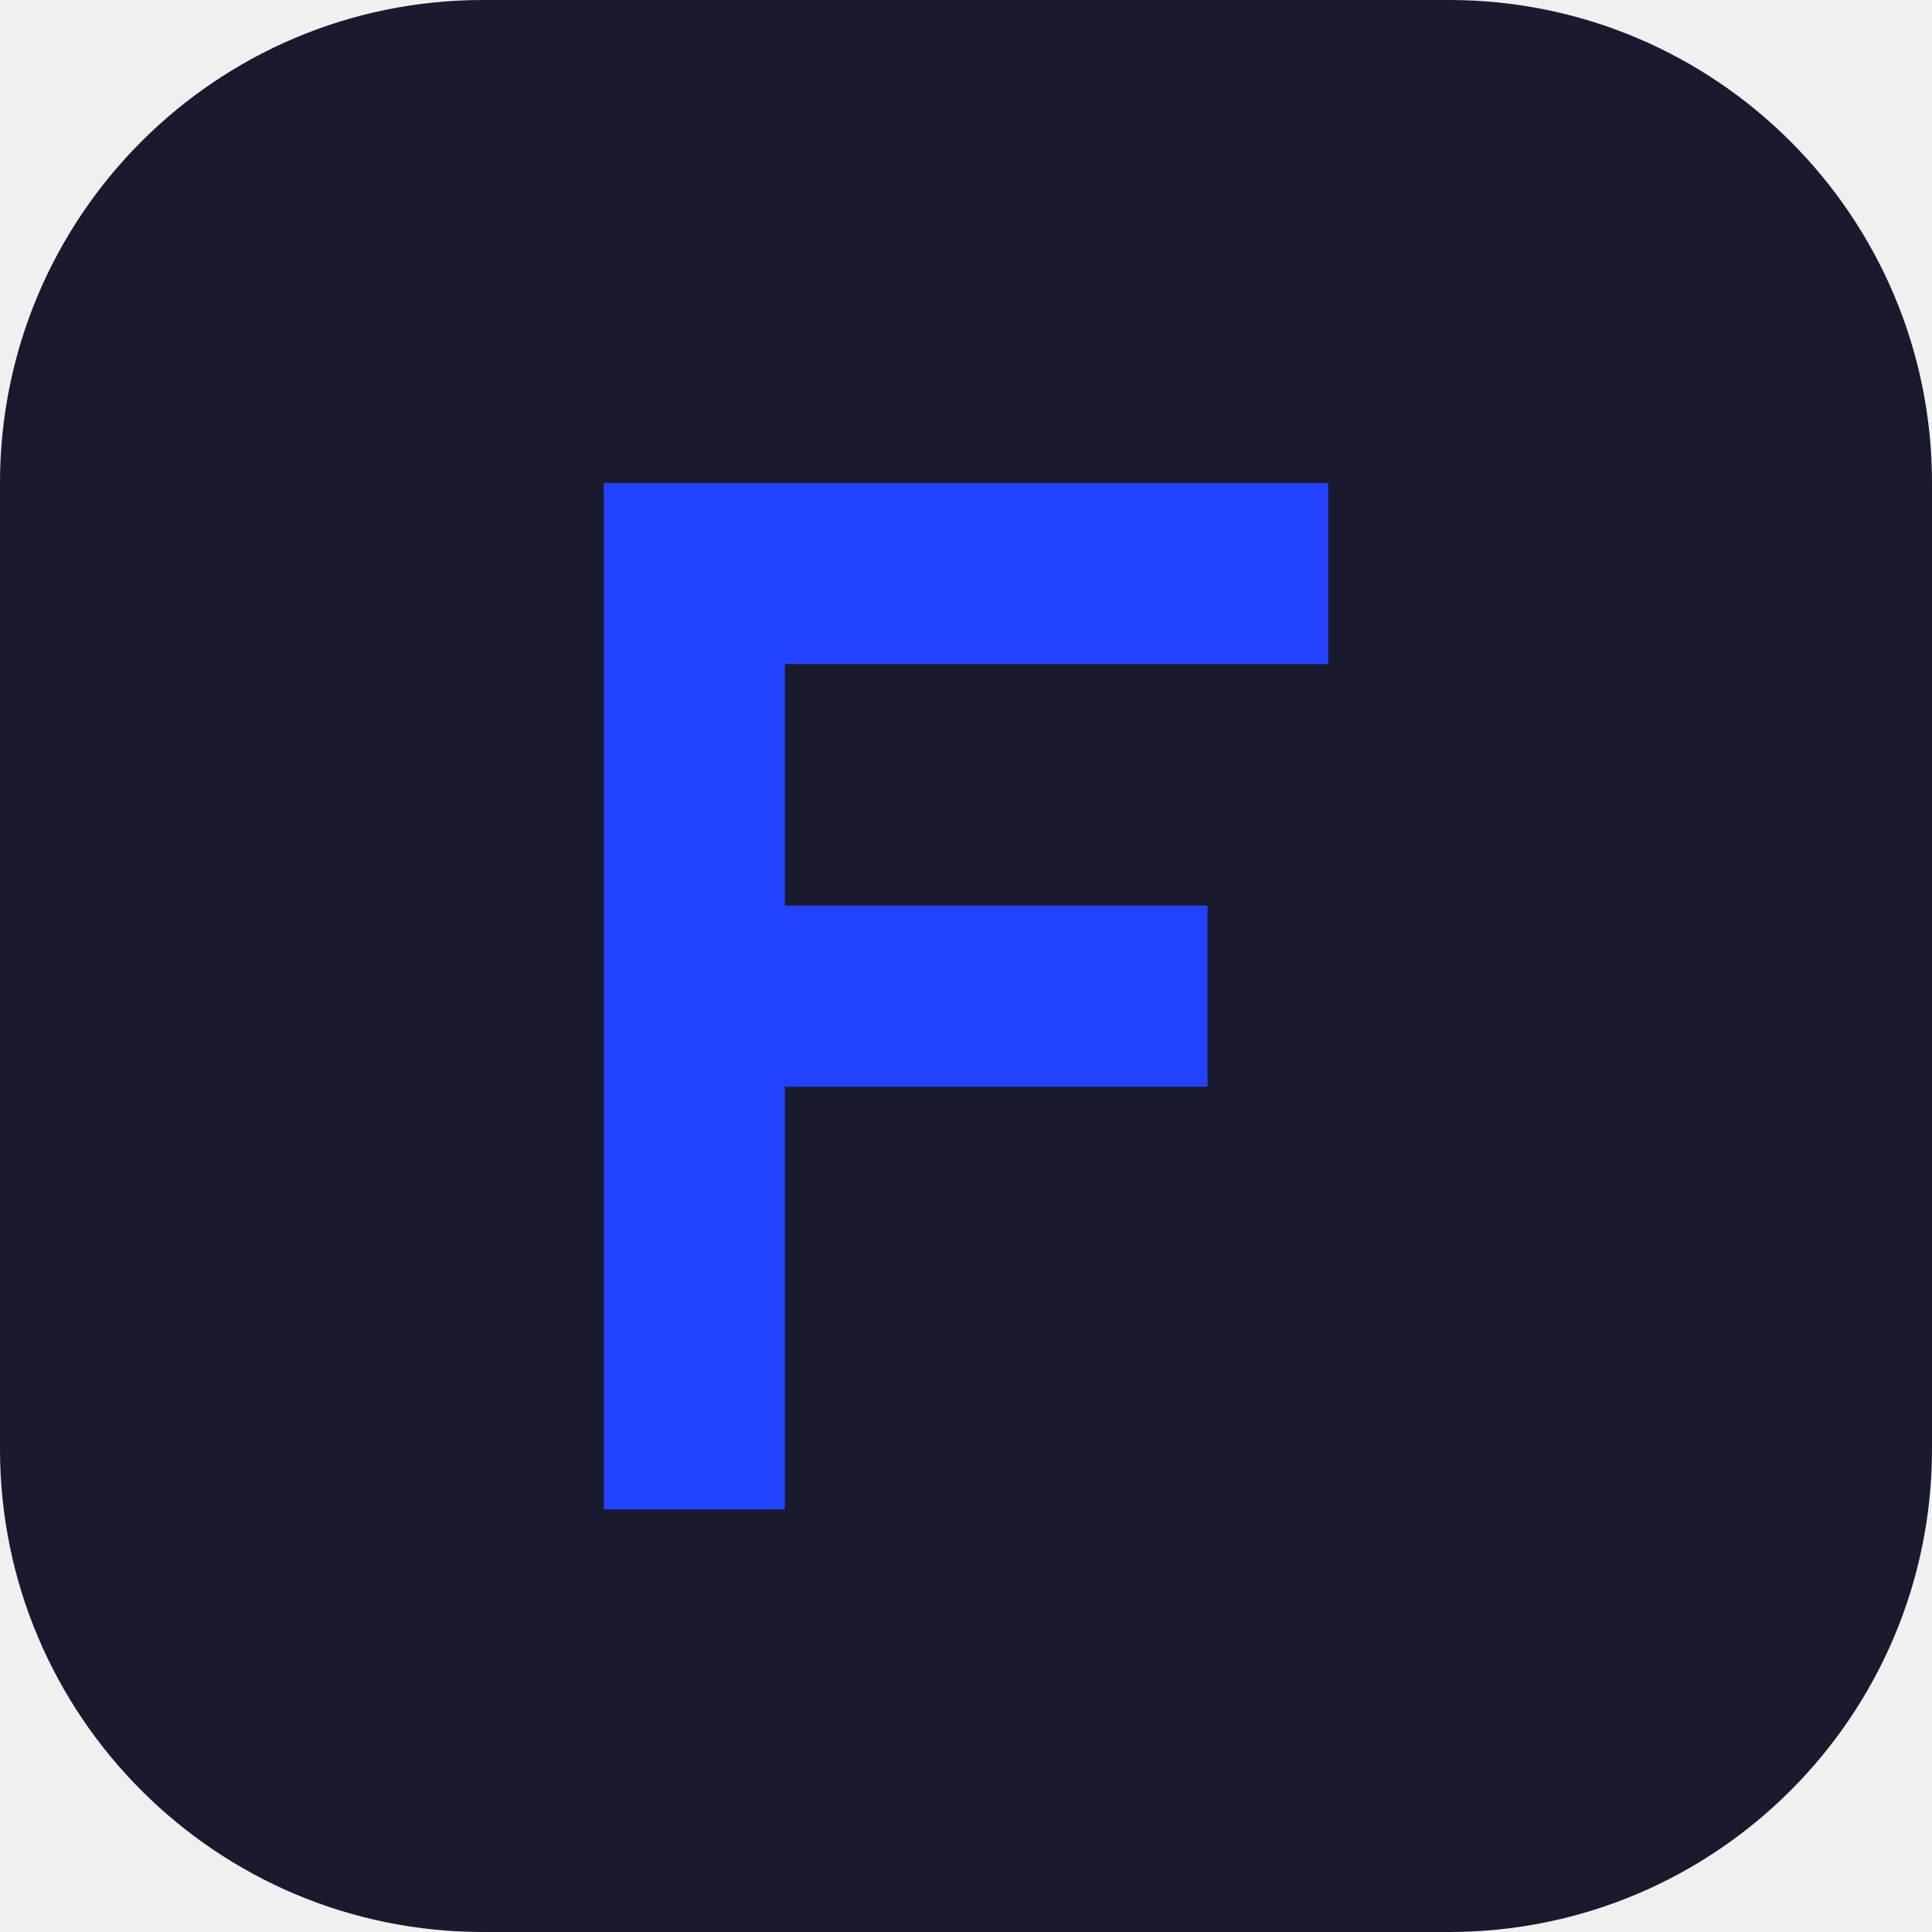
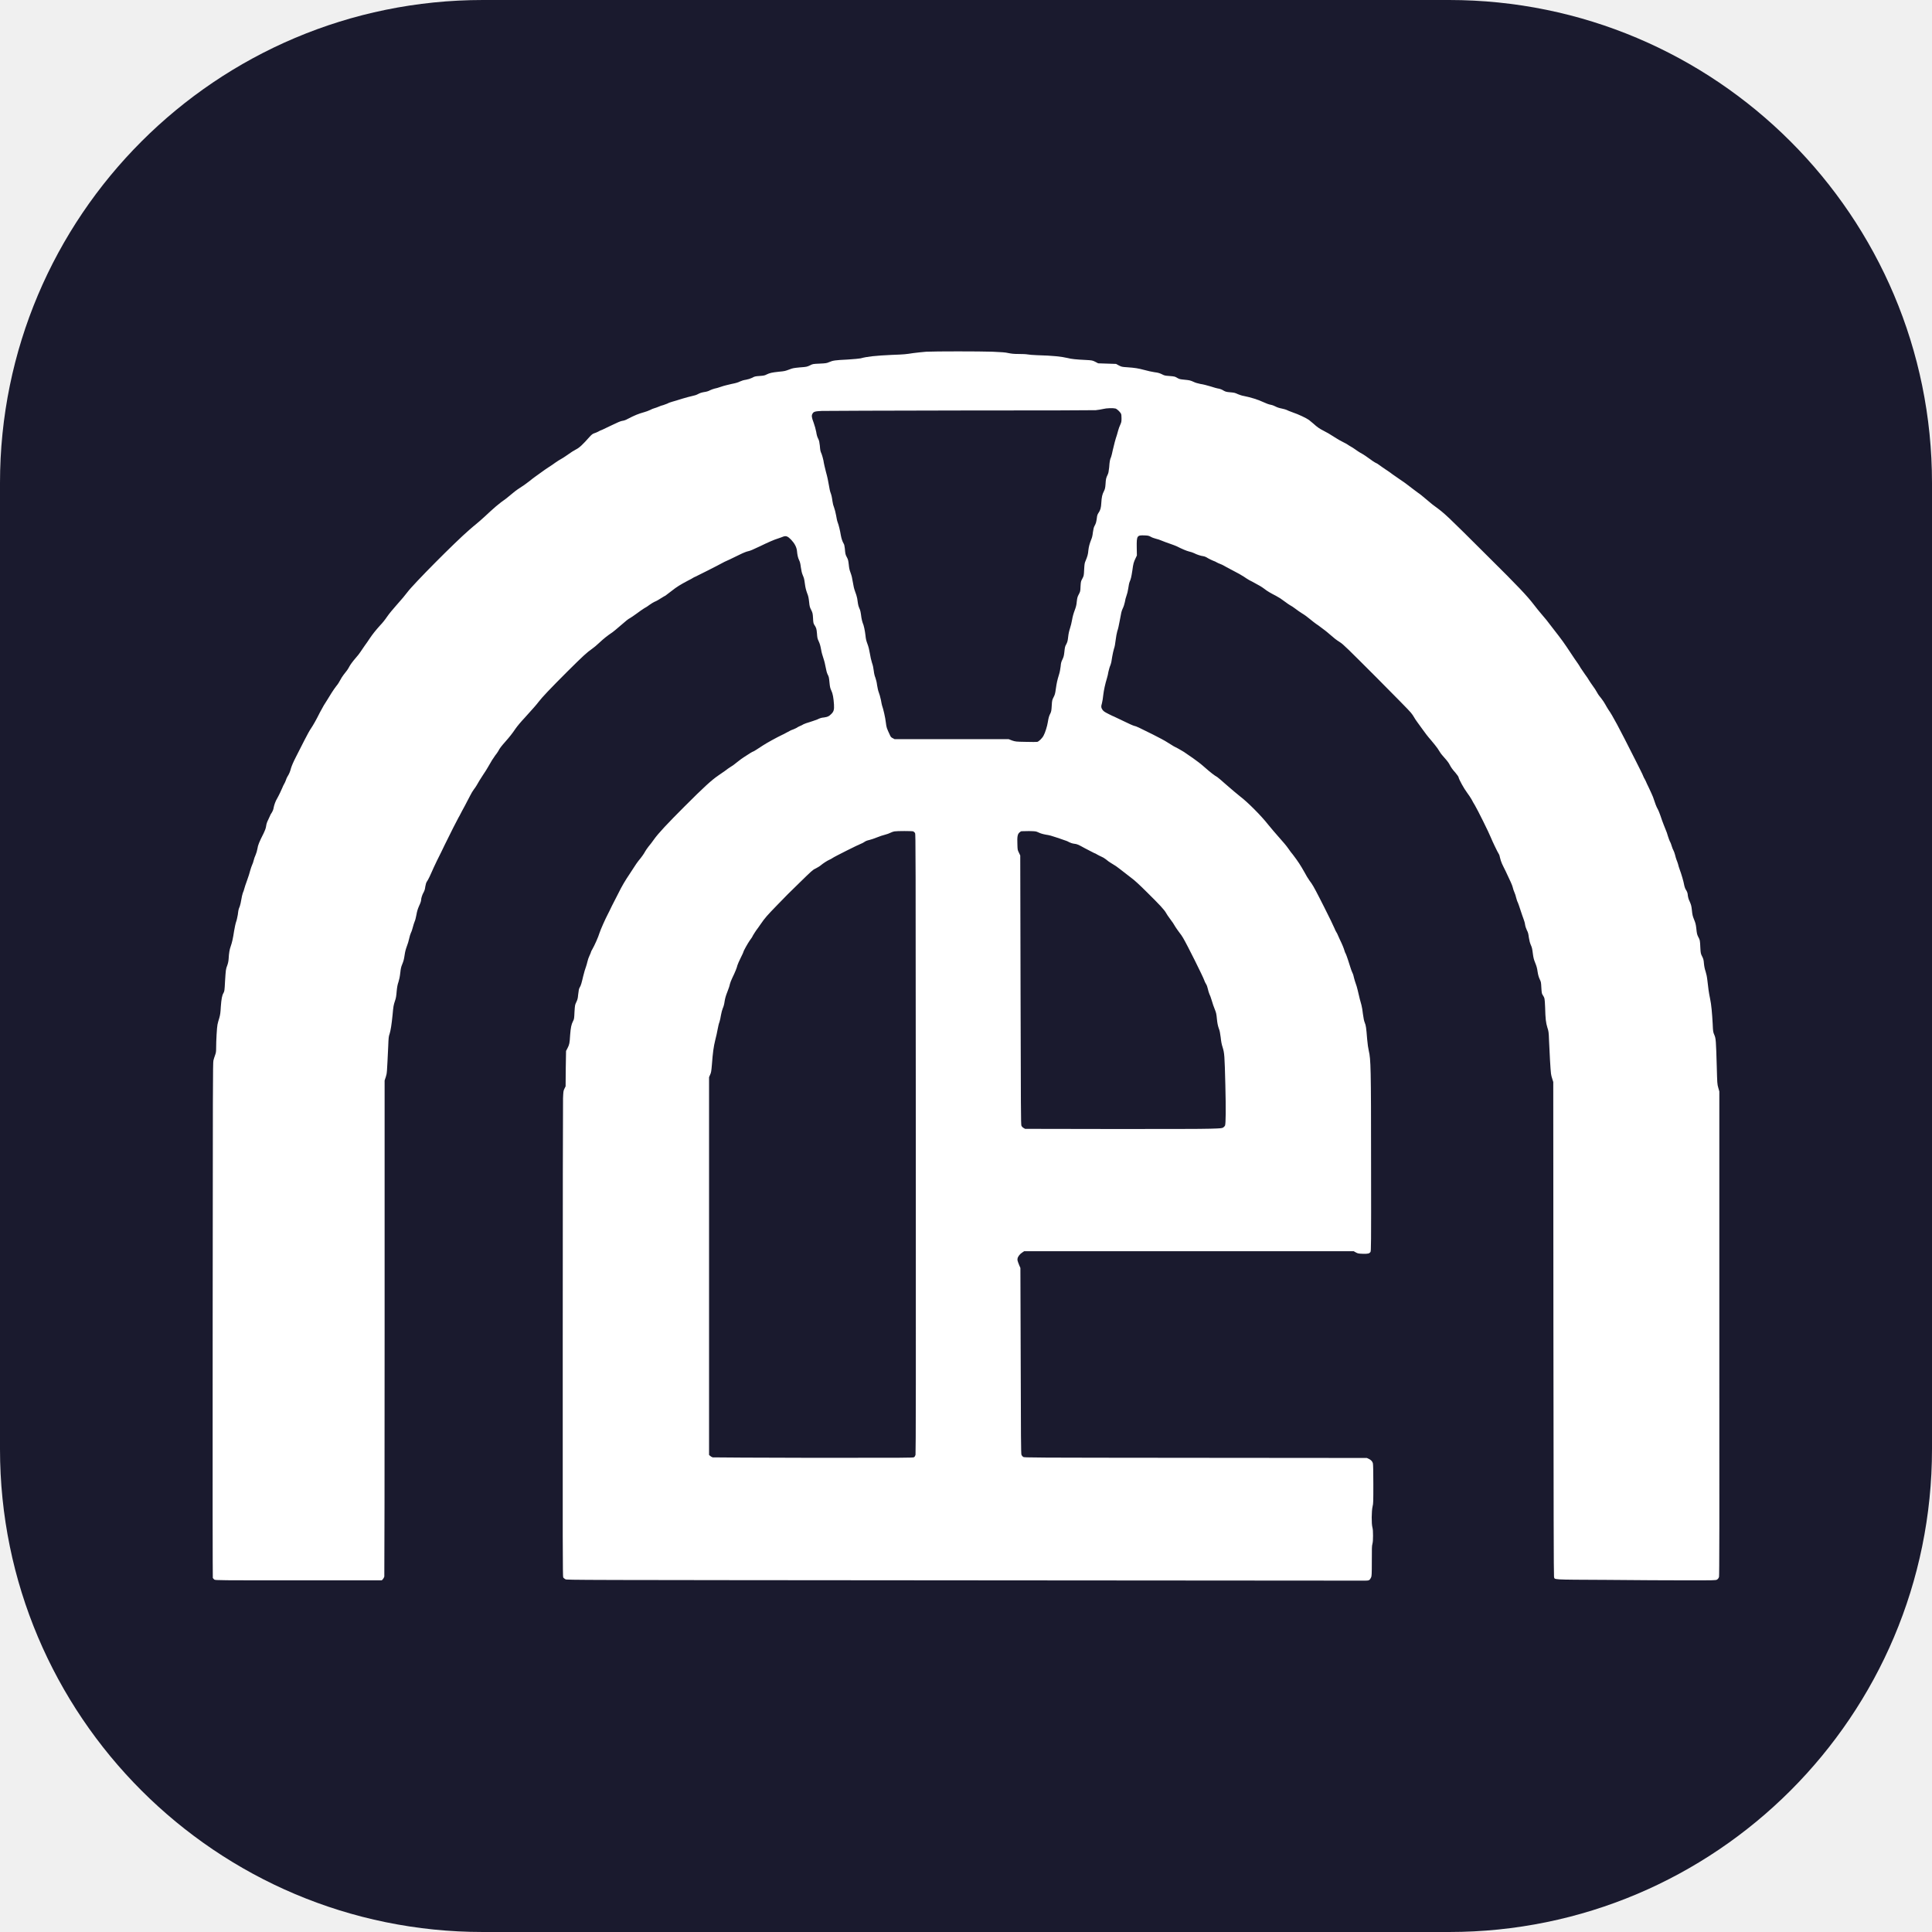
<svg xmlns="http://www.w3.org/2000/svg" width="32" height="32" viewBox="0 0 32 32" fill="none">
  <rect width="32" height="32" rx="8" fill="#1a1a2e" />
-   <path d="M10 8h12v3h-9v4h7v3h-7v7h-3V8z" fill="#2242FF" />
+   <g transform="translate(3.520 5.818) scale(0.02496)">
+     <path d="M473.6 0.3C471.2 0.5 467.4 0.9 465.1 1.2C459.9 2 459.2 2.1 450.9 2.4C440.1 2.9 434.4 3.5 430.1 4.7C429.2 4.9 425.8 5.2 421.4 5.5C413.2 5.9 411.7 6.1 409.2 7.2C407.6 7.9 407.1 8 402.9 8.2C398.4 8.4 398.3 8.4 396.4 9.4C394.5 10.3 394.1 10.4 389.8 10.7C385.8 11.1 385 11.2 383 12C380 13.1 380 13.2 375.6 13.6C371.1 14.1 369.8 14.4 367.7 15.4C366.4 16.1 365.7 16.2 363 16.4C360.1 16.6 359.7 16.7 358.1 17.6C356.8 18.2 355.6 18.6 354 18.9C352.4 19.1 351 19.6 349.9 20.1C348.8 20.7 347 21.2 344.4 21.7C342.3 22.2 339.2 22.9 337.6 23.5C335.9 24.1 333.9 24.7 333.1 24.8C332.3 25 330.9 25.5 330.1 25.9C329.1 26.5 327.6 26.9 326.1 27.1C324.4 27.4 323.3 27.8 322.2 28.4C321.1 29 319.8 29.4 318.3 29.7C317.1 29.9 314.1 30.8 311.6 31.5C309.1 32.3 306.2 33.2 305 33.5C303.9 33.8 302.5 34.3 301.9 34.7C301.3 34.9 300.1 35.4 299.2 35.7C298.3 35.9 296.8 36.4 296 36.8C295.1 37.2 293.9 37.6 293.2 37.8C292.6 37.9 291.3 38.5 290.3 39C289.3 39.5 287.6 40.1 286.5 40.4C282.6 41.5 280.3 42.4 275.3 45C274.3 45.6 272.8 46.1 271.8 46.2C270.7 46.4 268.8 47.2 265.1 49C262.2 50.4 259.3 51.8 258.6 52.1C257.9 52.3 256.6 52.9 255.8 53.4C255 53.8 253.8 54.3 253.1 54.5C252.1 54.9 251.6 55.3 250.2 56.8C245.7 61.9 243.5 64 241.1 65.2C239.9 65.8 237.8 67.1 234.6 69.4C233.6 70.1 232.1 71.1 231.3 71.5C230.5 71.9 228.8 73 227.5 73.9C226.3 74.8 224.1 76.3 222.8 77.1C221.4 78 219.4 79.4 218.2 80.3C217 81.2 215.2 82.5 214.3 83.1C213.3 83.8 211.6 85.1 210.4 86.1C208.4 87.7 206 89.4 202.4 91.7C201.6 92.2 200 93.5 198.8 94.5C197.5 95.6 195.8 97 194.9 97.7C189.9 101.2 186.8 103.9 180.4 109.9C178.6 111.6 176.1 113.7 174.9 114.7C173.7 115.7 171.6 117.4 170.3 118.6C160.9 126.7 133.3 154.5 129.3 159.9C127.4 162.4 126.2 163.8 121.8 168.8C119.8 171 117.1 174.3 115.8 176.2C114.6 178 112.6 180.5 111.4 181.7C108.3 185.1 106.1 187.9 104.3 190.6C103.5 191.9 101.9 194.1 100.9 195.5C99.9 196.9 98.6 198.8 98.1 199.6C97.6 200.4 96.3 202.1 95.2 203.3C92.8 206.1 91.5 207.9 90.7 209.4C90.1 210.7 88.7 212.6 86.9 214.8C86.2 215.7 85.2 217.3 84.7 218.3C84.2 219.3 83.1 221.1 82.2 222.1C81.3 223.2 79.9 225.3 79 226.7C78.1 228.2 76.8 230.3 76.1 231.4C74.6 233.6 73.2 236 71.3 239.6C68.6 245 66.8 248.1 65.4 250.2C64.6 251.3 62.6 254.9 61 258.1C59.4 261.3 56.9 266.2 55.4 269.1C53.6 272.6 52.6 275 52.1 276.6C51.5 278.9 50.9 280.4 49.7 282.3C49.4 282.8 48.9 283.8 48.7 284.6C48.4 285.4 47.9 286.6 47.5 287.2C47.1 287.9 46.6 288.9 46.4 289.5C46.1 290.4 43.8 295.2 42.8 296.9C41.9 298.3 40.9 301.1 40.6 302.7C40.4 304.1 40 305 39.3 306.2C38.7 307 38.2 308 38.1 308.4C38 308.7 37.4 309.9 36.9 311C36.2 312.4 35.8 313.5 35.6 314.9C35.4 316.5 35 317.5 33.8 320.1C31.1 325.4 30.1 327.8 29.8 330.1C29.6 331.4 29.1 333 28.6 334.2C28.1 335.3 27.5 336.9 27.3 337.9C27.1 338.9 26.6 340.2 26.3 340.8C26 341.5 25.4 343.1 25 344.6C24.7 346 23.7 349 22.9 351.2C22.1 353.3 21.3 355.8 21.1 356.6C20.9 357.4 20.5 358.7 20.1 359.5C19.8 360.4 19.3 362.4 19.1 363.9C18.9 365.4 18.4 367.4 18.1 368.3C17.2 370.5 17.2 370.6 16.8 373.8C16.5 375.3 16.1 377.5 15.7 378.5C15.3 379.6 14.7 382.4 14.3 384.8C13.6 389.5 13 392.3 12 395.1C11.3 397 10.9 399.4 10.7 403.1C10.6 404.7 10.3 406.1 9.8 407.5C8.8 410 8.8 410.5 8.3 418.2C8 424.3 7.9 424.7 7.3 425.8C6.3 427.5 5.9 429.7 5.5 435C5.3 438.9 5.1 440.3 4.5 442.4C4 443.9 3.5 445.8 3.3 446.8C2.9 448.6 2.4 457.5 2.4 462.4C2.4 464.7 2.3 465.5 1.7 467.1C1.3 468.2 0.8 469.8 0.6 470.6C0.2 472.1 0.2 488.1 0.1 642.7C0 755.4 0.1 813.5 0.2 814C0.4 814.3 0.8 814.8 1.2 815.1C1.9 815.6 4.4 815.6 57.1 815.6L112.3 815.6L113 814.9C113.4 814.5 113.8 813.7 114 813.1C114.1 812.4 114.2 738.1 114.2 647.9L114.2 483.9L115 481.5C115.8 478.8 115.7 479.7 116.6 461C116.8 455.6 116.9 454.6 117.5 453C118.2 450.7 118.8 447.2 119.5 440.2C120 434.6 120.1 434 121.2 430.7C121.7 429.4 122 427.5 122.2 424.7C122.5 421.7 122.8 420.2 123.4 418.5C123.9 416.9 124.3 415.1 124.6 412.4C124.9 409.6 125.2 408.4 125.8 407C126.8 404.5 127 403.8 127.5 400.5C127.8 398.4 128.2 396.9 128.9 395C129.5 393.5 130.2 391.2 130.5 389.7C130.8 388.3 131.3 386.6 131.7 385.8C132.1 385.1 132.6 383.5 132.9 382.3C133.2 381 133.8 379.3 134.1 378.5C134.5 377.7 135 375.7 135.3 374C135.7 371.7 136.1 370.3 137.1 368C137.9 366.4 138.4 364.8 138.4 364.3C138.4 363 139.2 360.5 140.1 359C140.7 357.9 141 356.9 141.2 355.2C141.5 353.5 141.8 352.6 142.2 352C142.9 351.2 145.3 346.1 145.7 345C145.8 344.6 147.3 341.5 148.9 338.1C150.6 334.7 153 329.9 154.2 327.3C157.5 320.5 162.8 310.1 163.2 309.5C163.3 309.4 164.4 307.4 165.6 305C166.9 302.7 168.3 300 168.8 299C169.4 297.9 170.4 296 171 294.8C171.7 293.4 172.7 291.7 173.4 290.8C174.1 289.9 174.9 288.7 175.3 288C176.3 286.1 177.8 283.8 179.6 281C180.6 279.6 181.8 277.6 182.4 276.6C185.1 271.8 186.3 270 187.6 268.2C188.4 267.2 189.4 265.8 189.7 265.2C190.4 263.7 191.8 261.9 194.2 259.2C197.2 255.8 198.8 253.8 201.1 250.4C202.2 248.8 204.8 245.7 206.9 243.5C212.7 237.1 215 234.5 216.5 232.5C218.8 229.5 223.9 224.1 235.6 212.4C245.9 202.2 248.2 200 252.2 197.2C253 196.7 255.1 194.9 256.8 193.3C259.7 190.6 261.8 188.9 265.5 186.4C266.3 185.8 268.4 184.1 270.2 182.5C274.7 178.6 275.8 177.7 277 177.1C277.6 176.8 279.6 175.4 281.4 174.1C283.2 172.7 285.5 171.2 286.4 170.6C287.4 170.1 289.1 169 290.1 168.2C291.2 167.4 292.6 166.6 293.2 166.3C294.5 165.8 296.1 164.9 298.4 163.4C299.1 162.9 300.1 162.4 300.5 162.2C300.9 161.9 302.8 160.5 304.7 159C308.1 156.3 310.4 154.9 315.5 152.2C317 151.5 318.5 150.6 318.8 150.4C319.2 150.1 319.9 149.8 320.4 149.6C321.5 149.1 334.5 142.6 339.8 139.7C340.2 139.5 341.7 138.8 343.1 138.2C344.5 137.5 347.4 136.1 349.7 135C352.3 133.7 354.4 132.9 355.4 132.7C356.8 132.4 358.3 131.8 363.3 129.4C368.4 126.9 373 124.9 375.1 124.3C376.5 123.8 378.1 123.3 378.7 123C380.6 122.3 381.8 122.8 384 125.1C386.2 127.4 387.5 129.9 387.8 132.2C388.1 135.4 388.5 137 389.2 138.5C389.8 139.7 390.1 140.8 390.4 143.3C390.7 145.5 391.1 147.2 391.6 148.4C392.6 150.8 392.6 150.8 393.1 154.4C393.4 156.7 393.8 158.3 394.5 160.3C395.4 162.5 395.6 163.7 395.9 166.4C396.2 169.4 396.4 170 397.3 171.7C398.2 173.6 398.3 173.9 398.5 177.1C398.6 179.8 398.8 180.6 399.2 181.3C400.7 183.6 400.8 184 401.1 187.2C401.3 189.9 401.4 190.7 402.1 192.1C403.1 194.3 403.3 195.1 403.9 198.2C404.1 199.6 404.8 202.1 405.4 203.8C406 205.5 406.6 208.1 406.9 209.8C407.3 211.9 407.6 213.2 408.2 214.5C409 215.9 409.1 216.6 409.4 219.7C409.7 222.8 409.9 223.6 410.6 225.1C411.6 227.1 412.1 230 412.4 234.5C412.6 237.9 412.2 239.2 410.5 240.8C409 242.3 408.3 242.6 405.8 243C404.2 243.1 403 243.5 401.4 244.3C400.1 244.8 397.8 245.6 396.2 246.1C394.6 246.5 392.9 247.2 392.2 247.5C391.6 247.9 390.6 248.4 389.8 248.7C389.1 249 388.1 249.5 387.6 249.9C387 250.2 386 250.7 385.2 251C384.4 251.2 382.6 252.1 381.2 252.9C379.7 253.7 378.3 254.5 377.9 254.6C374.7 256.1 367.6 260 365.2 261.6C362 263.7 359.1 265.6 358.8 265.6C358.5 265.6 356.3 266.9 352.7 269.3C351.7 269.9 350.1 271.1 349.1 271.9C345.5 274.8 345 275.1 343.5 276C342.7 276.5 341.1 277.6 340 278.5C338.9 279.3 337 280.6 335.8 281.4C331.1 284.6 326 289.3 313.3 302C301.7 313.6 295.8 319.9 292.9 324C291.9 325.4 290.3 327.6 289.3 328.7C288.4 329.9 287.4 331.3 287.1 331.9C286.4 333.3 284.5 336 282.6 338.2C281.8 339.2 280.6 341 279.9 342.1C279.2 343.2 277.9 345.2 276.9 346.7C273.8 351.3 271.7 354.8 269.2 359.9C268.3 361.6 267.4 363.5 267.1 364C266.8 364.5 265.9 366.3 265.1 367.9C263.5 371.3 262.9 372.4 262.3 373.6C260.7 376.6 257.5 383.8 256.8 386C256 388.7 253.5 394.3 252 396.9C251.5 397.7 251.1 398.5 251.1 398.8C251.1 399 250.6 400.1 250.1 401.2C249.6 402.2 249 404 248.8 405C248.6 406 248.1 407.6 247.8 408.5C247.4 409.4 246.6 412.2 246 414.6C244.9 419.3 244.5 420.8 243.7 422.1C243.1 423.1 243 423.8 242.6 427.2C242.4 429.5 242.2 430.2 241.4 431.9C240.5 433.8 240.5 433.8 240.2 438.4C240 442.8 240 443.1 239.2 444.6C238.1 446.8 237.7 448.7 237.3 453.8C237 459.2 236.8 460 235.6 462.4L234.6 464.3L234.4 476.1L234.3 487.8L233.5 489.4C232.8 490.9 232.8 491.2 232.6 495.7C232.5 498.3 232.4 570.7 232.4 656.6C232.3 793.7 232.4 812.9 232.7 813.6C232.9 814 233.6 814.6 234.2 814.9C235.4 815.4 236 815.4 498.9 815.6C643.9 815.7 763.6 815.8 764.8 815.8C767.4 815.8 767.9 815.6 768.8 813.7C769.2 812.8 769.3 811.8 769.3 802.8C769.3 794.3 769.3 792.8 769.7 791.4C770 790.2 770.1 788.7 770.1 785.9C770.1 783.1 770 781.7 769.7 780.5C769 778 769.1 769.6 769.8 766.6C770.3 764.6 770.3 763.5 770.3 751.6C770.3 743.9 770.2 738.5 770 737.9C769.7 736.7 768.7 735.6 767.1 734.9L766 734.4L652.4 734.3C540.7 734.2 538.8 734.2 538 733.7C537.5 733.4 537 732.8 536.8 732.3C536.5 731.6 536.4 719.7 536.3 669.9L536.1 608.3L535.4 606.7C534.2 603.7 534 603.1 534.2 602.1C534.4 600.7 535.9 598.9 537.4 598L538.6 597.2L647.9 597.2L757.3 597.2L758.7 598C760 598.7 760.4 598.8 763.3 598.9C766.7 599 767.6 598.8 768.4 597.7C768.8 597 768.9 594.4 768.8 539.1C768.8 475 768.6 469.8 767.3 464.3C766.9 462.6 766.5 459.9 766.2 456.5C765.6 448.9 765.4 447.4 764.6 445.5C764.1 444.3 763.8 442.6 763.4 439.8C763.2 437.6 762.7 434.9 762.4 433.8C761.8 431.8 760.9 428.4 759.9 423.9C759.5 422.3 759 420.4 758.6 419.5C758.3 418.7 757.8 417.1 757.5 415.9C757.3 414.7 756.8 413.1 756.4 412.4C756 411.7 755.5 410.1 755.1 408.9C754.2 405.9 752.5 400.8 752 399.8C751.7 399.4 751.3 398.4 751.1 397.6C750.7 396.2 749.8 393.9 748 390.2C747.4 388.9 746.8 387.6 746.7 387.3C746.6 386.9 746.1 386 745.6 385.2C745.1 384.3 744.7 383.5 744.7 383.3C744.7 383.1 740.1 373.5 737.7 368.9C737.3 368.1 735.8 365.2 734.4 362.4C730.9 355.6 729.9 353.8 727.9 351.2C727 349.9 725.5 347.5 724.6 345.7C722 341.1 720.4 338.6 716.9 334C716.1 333.1 714.9 331.5 714.1 330.3C712.6 328.1 710.6 325.8 706.7 321.4C705.3 319.9 702.5 316.5 700.5 314.1C695.9 308.2 686.8 299.1 681.9 295.4C680.1 294 676.1 290.6 673 287.9C669.9 285.1 667.1 282.8 666.8 282.6C665.1 281.7 662 279.3 658.4 276.1C656.2 274.1 652.8 271.5 650.6 270C648.5 268.6 646.3 267.1 645.8 266.7C645.3 266.3 644.2 265.6 643.3 265.1C642.5 264.6 641.3 264 640.7 263.6C640.1 263.3 638.8 262.6 637.8 262.1C636.8 261.5 634.9 260.3 633.6 259.5C632.3 258.6 628 256.3 624 254.3C614.6 249.6 612.9 248.8 611.7 248.6C611.1 248.5 607.9 247.1 604.5 245.4C601.2 243.8 598.3 242.4 598.2 242.4C598.1 242.4 596.5 241.7 594.8 240.8C592.2 239.5 591.4 239 590.7 238.1C589.7 236.7 589.5 235.8 590.2 233.6C590.5 232.5 590.9 230.1 591.1 228C591.5 224.7 592.3 221 593.6 216.7C593.9 215.8 594.3 214 594.5 212.7C594.8 211.4 595.3 209.5 595.8 208.4C596.3 207.1 596.7 205.3 597 202.8C597.3 200.9 597.9 198.4 598.2 197.4C598.7 196.1 599 194.2 599.3 191.7C599.6 189.3 600 187.2 600.4 185.7C600.9 184.5 601.5 181.6 601.9 179.4C603.1 172.9 603.1 172.7 604 170.7C604.6 169.5 605.1 167.9 605.4 166.5C605.6 165.1 606.1 163.2 606.5 162.2C607 160.9 607.4 159.2 607.7 157.2C607.9 155.6 608.3 153.6 608.6 153C609.4 151.1 609.7 150 610.4 145.4C611 140.8 611.3 139.9 612.6 137.2L613.4 135.5L613.3 130.1C613.2 122.3 613.5 122 618.6 122.2C620.9 122.3 621.3 122.4 622.6 123.1C623.4 123.6 624.9 124.1 626 124.4C627 124.6 628.8 125.2 629.9 125.7C631.1 126.2 633.5 127.1 635.3 127.7C637.1 128.3 639.1 129.1 639.8 129.4C643.1 131.1 646.4 132.5 648.1 132.9C649.1 133.1 650.6 133.6 651.4 134C653.1 134.9 655.8 135.8 657.5 136C658.3 136.1 659.5 136.6 660.5 137.3C661.5 137.9 663.1 138.6 664 139C664.9 139.3 666 139.8 666.4 140.1C666.9 140.4 667.8 140.8 668.6 141.1C669.5 141.4 670.4 141.9 670.8 142.1C671.2 142.4 674.1 143.9 677.1 145.5C680.1 147 683.4 148.9 684.4 149.6C685.4 150.3 687.1 151.4 688 151.9C689 152.4 690.6 153.2 691.6 153.8C694.8 155.5 696 156.2 697.9 157.6C699.9 159.2 702.2 160.5 705.7 162.3C707.9 163.5 708.9 164.1 712.1 166.5C713 167.2 714.3 168.1 715 168.5C715.7 168.8 717.3 169.9 718.5 170.8C719.6 171.7 721.7 173.1 723.1 174C724.5 174.8 726.8 176.5 728.2 177.7C729.6 178.9 731.5 180.3 732.3 180.9C733.1 181.4 734.5 182.4 735.5 183.2C736.4 183.9 737.7 184.8 738.3 185.3C738.8 185.7 740.2 186.8 741.2 187.7C744.3 190.4 745.5 191.4 748.2 193.1C750.4 194.5 753.2 197.3 772.3 216.4C784.1 228.3 794.5 238.8 795.2 239.8C796 240.7 796.9 242.1 797.3 242.8C797.7 243.5 798.6 245 799.4 246C800.1 247 801.8 249.3 803.1 251.1C804.4 253 806.8 256.1 808.6 258.1C810.3 260.1 812.2 262.5 812.9 263.5C813.5 264.5 814.3 265.7 814.7 266.3C815 266.9 816.4 268.5 817.7 270C819.1 271.5 820.5 273.4 820.8 274.1C821.9 276.2 822.8 277.5 824.8 279.7C826 281.1 826.8 282.3 826.9 282.8C827.2 284.3 830.4 290.1 832.5 292.9C833.6 294.3 834.9 296.4 835.5 297.4C836 298.4 837 300.2 837.7 301.3C839.3 303.9 847.1 319.6 848.3 322.7C849.2 325 852.8 332.5 853.5 333.5C853.9 334 854.2 335.2 854.4 336.2C854.6 337.2 855.2 339 855.7 340.1C856.3 341.3 857.3 343.5 858.1 345C861.5 352.1 862.4 354.2 862.8 355.7C863 356.7 863.5 358.1 863.9 359C864.3 359.9 864.9 361.6 865.1 362.7C865.4 363.7 865.8 365.2 866.2 365.8C866.5 366.5 867.3 368.8 868 371C868.7 373.2 869.6 375.7 870 376.8C870.4 377.8 870.9 379.5 871 380.5C871.2 381.8 871.7 383.1 872.2 384.2C873 385.7 873.2 386.6 873.5 389C873.8 391 874.2 392.5 874.7 393.7C875.6 395.8 875.7 396.1 876.2 400C876.5 402.3 876.8 403.6 877.7 405.8C878.6 408 879 409.4 879.3 411.7C879.7 414.1 880 415.1 880.7 416.7C881.6 418.5 881.6 418.8 881.8 422.4C882 425.6 882.1 426.3 882.6 427C884.1 429.4 884 429.2 884.3 435.4C884.5 443.1 884.8 445.5 885.8 448.8C886.6 451.2 886.7 451.8 886.9 457.5C887.2 465.3 887.9 477.3 888.2 479.4C888.3 480.3 888.7 481.9 889.1 483L889.7 484.9L889.8 648.5C889.9 767.3 890 812.4 890.2 813.2C890.8 815.3 887.7 815.1 925.2 815.3C943.6 815.5 967.5 815.6 978.1 815.6C997.1 815.6 997.5 815.6 998.4 815.1C999.1 814.6 999.4 814.2 999.7 813.3C999.9 812.4 1000 782 999.9 651.7L999.9 491.2L999.2 488.7C998.5 486.3 998.5 485.8 998.2 474.7C997.7 457.3 997.6 456 996.6 453.7C995.8 451.8 995.7 451.6 995.5 446.4C995.1 439.2 994.6 433.5 993.8 429.8C992.9 425.5 992.5 422.4 992 417.7C991.7 415 991.3 413.2 990.8 411.6C990.3 410.2 989.9 408.4 989.7 406.4C989.5 403.8 989.3 403.2 988.5 401.6C987.6 399.8 987.5 399.6 987.3 395.8C987.1 390.9 987 390.6 986 388.8C985.1 387 985 386.6 984.6 382.8C984.3 380.2 984 379.2 983.1 377C982.2 374.8 982 373.9 981.7 371C981.4 368.1 981.2 367.4 980.3 365.3C979.5 363.7 979.2 362.5 979 361.2C978.9 359.8 978.7 359 978 357.8C977.3 356.8 976.9 355.7 976.6 354.3C976.2 351.9 974.7 346.8 973.6 343.9C973.2 342.9 972.7 341.2 972.5 340.3C972.2 339.4 971.8 338.1 971.5 337.5C971.2 336.8 970.8 335.3 970.5 334.1C970.2 333 969.7 331.6 969.4 331.1C969.1 330.6 968.6 329.4 968.3 328.3C968 327.3 967.5 325.9 967.1 325.3C966.8 324.7 966.2 323.1 965.8 321.8C965.5 320.5 964.7 318.4 964.1 317C963.5 315.6 962.6 313.2 962 311.6C960.2 306.2 959.4 304.4 958.8 303.4C958.2 302.4 957.1 299.5 955.9 295.8C955.5 294.8 954.3 292.1 953.2 289.8C952.1 287.6 951.2 285.6 951.2 285.5C951.2 285.4 950.9 284.8 950.5 284.1C950.1 283.4 949.5 282.4 949.3 281.7C949.1 281 946.8 276.5 944.3 271.5C932.9 248.9 929.1 241.8 926.2 237.7C925.6 236.8 924.7 235.2 924.2 234.3C923.7 233.3 922.5 231.6 921.6 230.4C920.6 229.3 919.3 227.5 918.7 226.3C918.1 225.2 916.9 223.3 915.9 222C914.9 220.6 913.8 219 913.4 218.3C913 217.5 911.8 215.8 910.7 214.3C909.7 212.9 908.4 211 907.9 210.2C907.4 209.3 906.6 208 906.1 207.3C904.1 204.5 903.4 203.4 901.6 200.7C896.7 193.3 895.8 192 889.4 183.8C886.1 179.4 884 176.8 881.7 174.2C880.1 172.3 878.6 170.5 876.7 168C872.4 162.4 866.5 156.1 846.5 136.3C818.6 108.5 818 107.9 810.9 102.7C810.5 102.5 808.4 100.8 806.2 98.9C802.1 95.5 801.6 95 799.8 93.8C798.1 92.6 794.4 89.7 792.8 88.5C792 87.9 789.9 86.3 788 85.1C786.2 83.9 784 82.3 783.1 81.7C782.2 81 780.3 79.6 778.7 78.6C777.2 77.6 775.3 76.3 774.4 75.6C773.5 74.9 772.2 74.1 771.4 73.8C770.7 73.4 769.3 72.5 768.3 71.7C766.3 70.2 763.5 68.3 761.4 67.2C760.7 66.8 759.4 65.9 758.4 65.2C757.5 64.5 756 63.6 755.1 63.1C754.3 62.6 753.4 62.1 753.2 61.9C753 61.7 751.6 61 750.1 60.2C748.6 59.5 746.2 58.1 744.7 57.1C741.5 55 739.4 53.8 737 52.6C734.8 51.5 733 50.3 730.5 48C729.4 47.1 728.1 46 727.6 45.6C725.8 44.3 720.5 41.8 716.9 40.6C714.9 39.9 713 39.1 712.7 38.9C712.3 38.7 710.9 38.3 709.5 38C707.9 37.7 706.4 37.2 705.5 36.7C704.8 36.3 703.3 35.7 702.2 35.5C701 35.3 699.1 34.6 697.2 33.7C693.9 32.1 688.6 30.5 684.5 29.7C683.2 29.5 681.4 28.9 680.5 28.5C678.3 27.5 678.2 27.5 675.1 27.2C672.7 27 672.2 26.8 670.9 26.1C670 25.5 668.8 25 667.7 24.8C666.8 24.7 664.3 24 662.2 23.3C660.2 22.7 657.2 21.9 655.6 21.7C653.7 21.3 652.2 20.9 650.8 20.2C649 19.4 648.4 19.2 645.2 18.9C642.1 18.6 641.6 18.5 640.4 17.8C638.6 16.7 638.4 16.7 634.8 16.4C632 16.2 631.6 16.1 629.9 15.2C628.4 14.5 627.5 14.2 625.1 13.9C623.5 13.7 620.5 13 618.3 12.4C614.1 11.3 612.3 11 606.8 10.6C603.5 10.4 603.2 10.3 601.4 9.4L599.6 8.4L593.6 8.2L587.7 8L585.8 7C583.9 6.1 583.8 6 579.9 5.8C573.3 5.5 569.6 5.1 567.5 4.5C563.2 3.5 557.7 2.9 547.1 2.6C544.6 2.5 541.8 2.3 540.9 2.1C539.9 1.9 537.3 1.8 534.9 1.8C531.6 1.8 530.2 1.6 528.1 1.2C526 0.7 523.9 0.6 517.6 0.3C508.6 0 480.1 0 473.6 0.3zM599.2 38C600.2 38.3 602.1 40.1 602.8 41.3C603.1 41.9 603.2 42.8 603.2 44.5C603.2 46.7 603.1 47.1 602.4 48.7C601.9 49.7 601.3 51.4 601 52.5C600.7 53.6 600.3 55 600.1 55.7C599.3 57.9 598.1 62.4 597.4 65.6C597.1 67.4 596.5 69.4 596.3 70.1C595.5 71.9 595.3 73 595 77.1C594.7 79.9 594.5 80.9 594 81.9C592.9 84.2 592.8 84.8 592.6 88.1C592.4 90.8 592.2 91.5 591.5 92.9C590.4 95 590 96.9 589.8 100.5C589.6 104 589.2 105.4 587.9 107.3C587.2 108.4 587 109 586.8 110.9C586.4 113.4 586.3 114.1 585.3 115.9C584.8 116.8 584.5 118 584.2 120.2C584 122.2 583.6 123.9 583.1 124.9C582 127.8 581.5 129.5 581.2 132.1C581 134.7 580.6 136.1 579.3 139.2C578.7 140.5 578.6 141.4 578.4 144.9C578.2 148.9 578.2 149 577.2 150.9C576.2 152.7 576.2 152.9 576 156.1C575.9 159.4 575.8 159.5 574.8 161.4C573.9 163.1 573.8 163.7 573.5 166.2C573.3 168.4 573 169.6 572.1 172C571.4 173.8 570.7 176.3 570.4 178.2C570.1 179.9 569.5 182.5 569 183.9C568.4 185.7 568 187.6 567.8 189.5C567.5 192 567.4 192.7 566.6 194.3C565.7 195.8 565.6 196.5 565.3 199.3C565 202.1 564.8 202.8 564 204.5C563.2 206.1 563 206.9 562.8 209.2C562.6 210.9 562.2 213.1 561.7 214.6C560.6 218.2 560.2 219.9 559.6 224.1C559.2 227.2 558.9 228.1 558.1 229.6C557.2 231.4 557.1 231.6 556.9 235.1C556.7 238.4 556.6 239 556 240.3C555.2 241.8 554.8 243 554.3 246.1C553.9 248.8 552.5 253.2 551.5 255C550.6 256.8 548.4 258.9 547.3 259.2C546.9 259.3 543.5 259.3 539.7 259.2C532.9 259.1 532.8 259 530.6 258.3L528.3 257.4L490.5 257.4L452.6 257.4L451.5 256.8C450.7 256.5 450.1 255.9 449.8 255.3C447.2 249.7 447.3 250 446.8 246.3C446.5 243.3 445.1 237.2 444.3 235.1C444.2 234.8 443.8 233 443.5 231.2C443.1 229.4 442.5 227.2 442.1 226.3C441.7 225.3 441.3 223.4 441 221.6C440.8 219.7 440.3 217.9 439.9 216.7C439.4 215.5 439 213.9 438.8 212.1C438.6 210.3 438.2 208.3 437.6 206.7C437.1 205.2 436.5 202.4 436.2 200.5C435.8 198.1 435.3 196 434.6 194.2C433.8 192.1 433.5 190.8 433.3 188.6C432.9 185.2 432.2 181.8 431.4 180.1C431.1 179.4 430.8 177.8 430.6 176.8C430.1 173 429.9 171.9 429.2 170.5C428.8 169.7 428.4 168.3 428.3 167.4C428.2 166.5 427.9 165 427.8 164C427.6 162.9 427 160.9 426.4 159.4C425.7 157.5 425.3 155.7 425 153.7C424.4 150.1 424.2 149.2 423.3 146.7C422.7 145.2 422.4 143.7 422.2 141.5C421.9 138.8 421.7 138.1 421 136.8C420 135 419.9 134.5 419.6 130.9C419.4 129.2 419.2 128.2 418.8 127.6C418 126.3 417.3 124.2 416.9 121.9C416.5 119.3 415.5 115.1 414.8 113.4C414.5 112.7 414.1 110.7 413.8 108.9C413.4 106.8 412.9 104.9 412.5 103.8C412 102.6 411.6 101.1 411.4 99.6C411 96.6 410.7 95.4 410.1 93.8C409.8 93.1 409.3 90.8 409 88.8C408.7 86.8 407.9 82.9 407.1 80.2C406.4 77.5 405.6 74.1 405.4 72.5C405.1 71 404.5 69 404.2 68.2C403.3 66.1 403.3 66 403 62.6C402.7 60.2 402.6 59.4 401.9 58C401.3 56.9 400.9 55.5 400.6 53.5C400.3 51.8 399.6 49.4 398.9 47.4C397.6 44 397.4 42.7 398.1 41.5C398.8 40.1 399.8 39.8 404.3 39.6C406.5 39.5 447.7 39.4 495.8 39.3C553.3 39.3 584.2 39.2 586.1 39.1C587.7 38.9 589.9 38.6 591 38.3C593.2 37.7 597.7 37.6 599.2 38zM465 318.6C465.4 318.8 465.9 319.3 466.2 319.7C466.6 320.6 466.6 328.9 466.7 525.9C466.8 676.8 466.7 731.5 466.5 732.3C466.3 733 466 733.6 465.5 733.9C464.9 734.3 461 734.3 398.8 734.3C362.5 734.2 332.4 734.1 331.9 734C331.3 733.8 330.6 733.4 330.2 733L329.5 732.4L329.5 607L329.5 481.7L330.2 480.1C330.9 478.6 331 477.8 331.4 473.2C332 465.3 332.5 461.6 333.6 457.1C334.2 454.9 334.9 451.6 335.2 449.9C335.5 448.2 336 446 336.4 445.1C336.7 444.1 337.2 442.1 337.4 440.5C337.7 438.8 338.2 437 338.6 436C339.1 435 339.6 433.1 339.8 431.5C340.1 429.5 340.6 427.7 341.6 425.2C342.4 423.2 343.2 420.9 343.3 420C343.5 419.1 344.2 417.4 344.8 416.1C346.8 412 348 409 348.3 407.5C348.5 406.8 349.5 404.5 350.5 402.5C351.5 400.5 352.3 398.8 352.3 398.6C352.3 398 355.3 392.7 356.5 391C357.3 390 358.3 388.5 358.6 387.7C359.1 386.9 360 385.4 360.7 384.4C361.5 383.4 362.8 381.5 363.7 380.2C366.6 376 367.8 374.6 375.2 367C378.4 363.6 384.9 357.1 389.6 352.6C397.4 345 398.3 344.1 400.1 343.3C401.2 342.7 402.7 341.9 403.4 341.3C405.3 339.7 408 338 409.4 337.4C410.1 337.1 411 336.6 411.4 336.3C412.4 335.5 429 327.2 430.3 326.8C430.9 326.6 431.9 326.1 432.6 325.6C433.4 325 434.5 324.6 435.9 324.3C437 324 439.3 323.3 440.9 322.6C442.6 321.9 445 321.1 446.3 320.8C447.5 320.5 449.2 319.9 449.9 319.5C450.7 319.1 451.8 318.7 452.5 318.6C454.3 318.3 464.2 318.3 465 318.6zM548.1 319.3C549.3 319.9 550.9 320.4 553.1 320.8C554.9 321 557.7 321.8 559.3 322.4C561 322.9 563.4 323.8 564.6 324.2C565.9 324.6 567.6 325.2 568.3 325.7C569.3 326.2 570.4 326.6 571.8 326.8C573.7 327 574.4 327.3 578.9 329.8C581.7 331.3 584.4 332.6 584.9 332.9C585.4 333 586.5 333.6 587.3 334.1C588.1 334.6 589.3 335.1 589.9 335.4C590.5 335.6 591.9 336.4 592.9 337.2C593.8 338 595.2 339 595.9 339.4C599.3 341.4 600.2 342.1 602 343.5C604.4 345.4 606.6 347.1 610 349.7C611.7 350.9 615.5 354.4 620.2 359.1C628.5 367.3 631.6 370.6 632.8 372.8C633.2 373.5 634.2 375.1 635 376.1C636.9 378.6 638.1 380.4 639.1 382.2C639.6 383 640.7 384.5 641.5 385.6C642.4 386.7 643.5 388.3 644 389.2C646.7 393.7 657.4 415.2 658.1 417.4C658.3 418.1 658.8 419.1 659.3 419.9C659.8 420.7 660.2 421.8 660.5 423.2C660.7 424.3 661.2 425.7 661.5 426.5C661.9 427.2 662.6 429.2 663.1 430.9C663.6 432.7 664.5 435.3 665.1 436.7C666 438.9 666.2 439.8 666.5 443.1C666.8 446 667.1 447.4 667.7 449.2C668.4 450.9 668.6 452.3 669 455.2C669.3 458 669.6 459.8 670.3 461.9C671.5 465.8 671.6 467.1 672.1 486.8C672.5 503.2 672.4 512.4 671.9 513.8C671.7 514.2 671.2 514.8 670.7 515.1C669.9 515.6 669.2 515.7 662.1 515.9C657.6 516.1 630.2 516.1 596.8 516.1L539.2 516L538.2 515.4C537.6 515.1 537 514.4 536.8 514C536.4 513.3 536.4 502.7 536.2 423.9L536 334.6L535.1 332.7C534.2 330.9 534.2 330.8 534.1 326.9C533.9 322.2 534.2 320.5 535.4 319.4C535.8 319 536.4 318.6 536.7 318.5C537.1 318.5 539.3 318.4 541.8 318.4C546.3 318.5 546.3 318.5 548.1 319.3z" fill="#FFFFFF" />
+   </g>
</svg>
